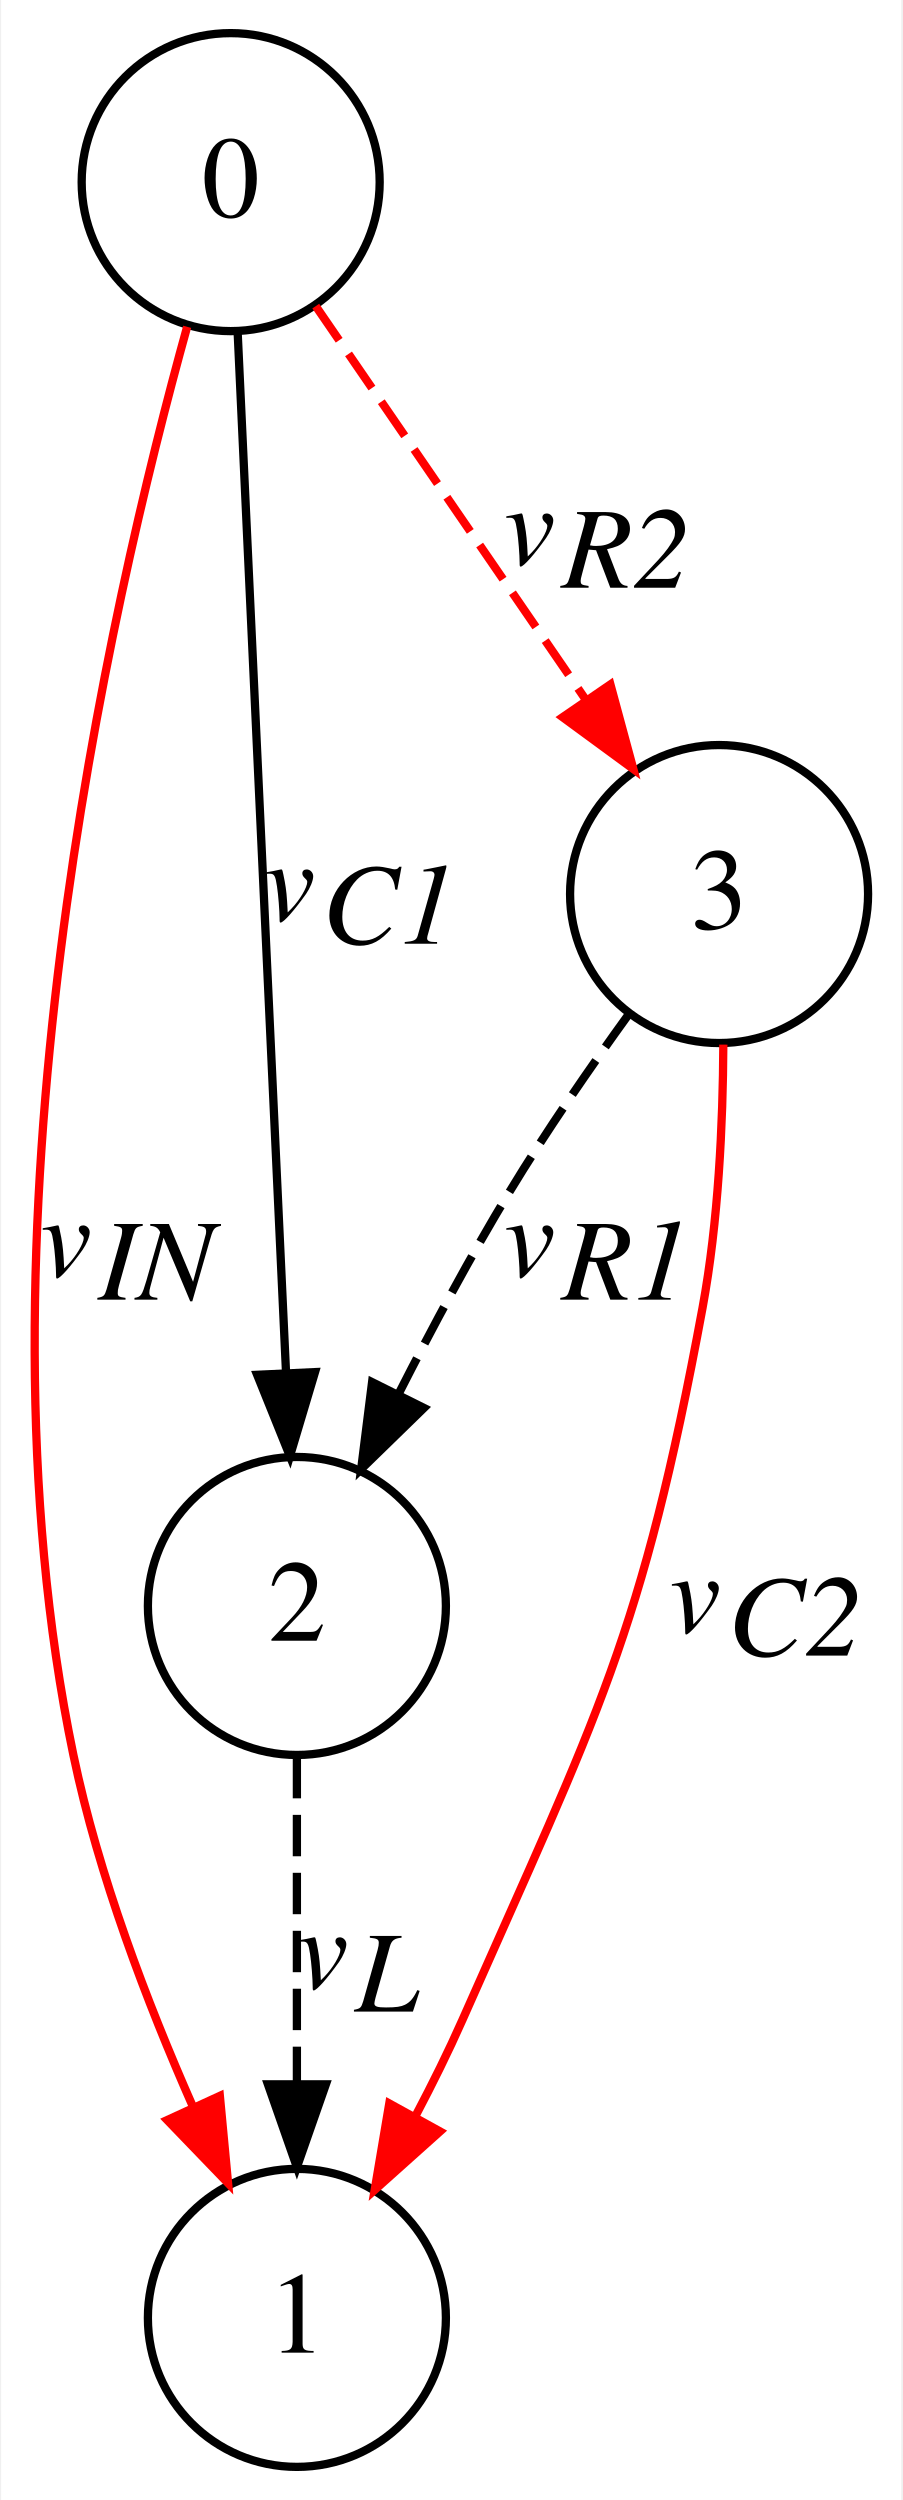
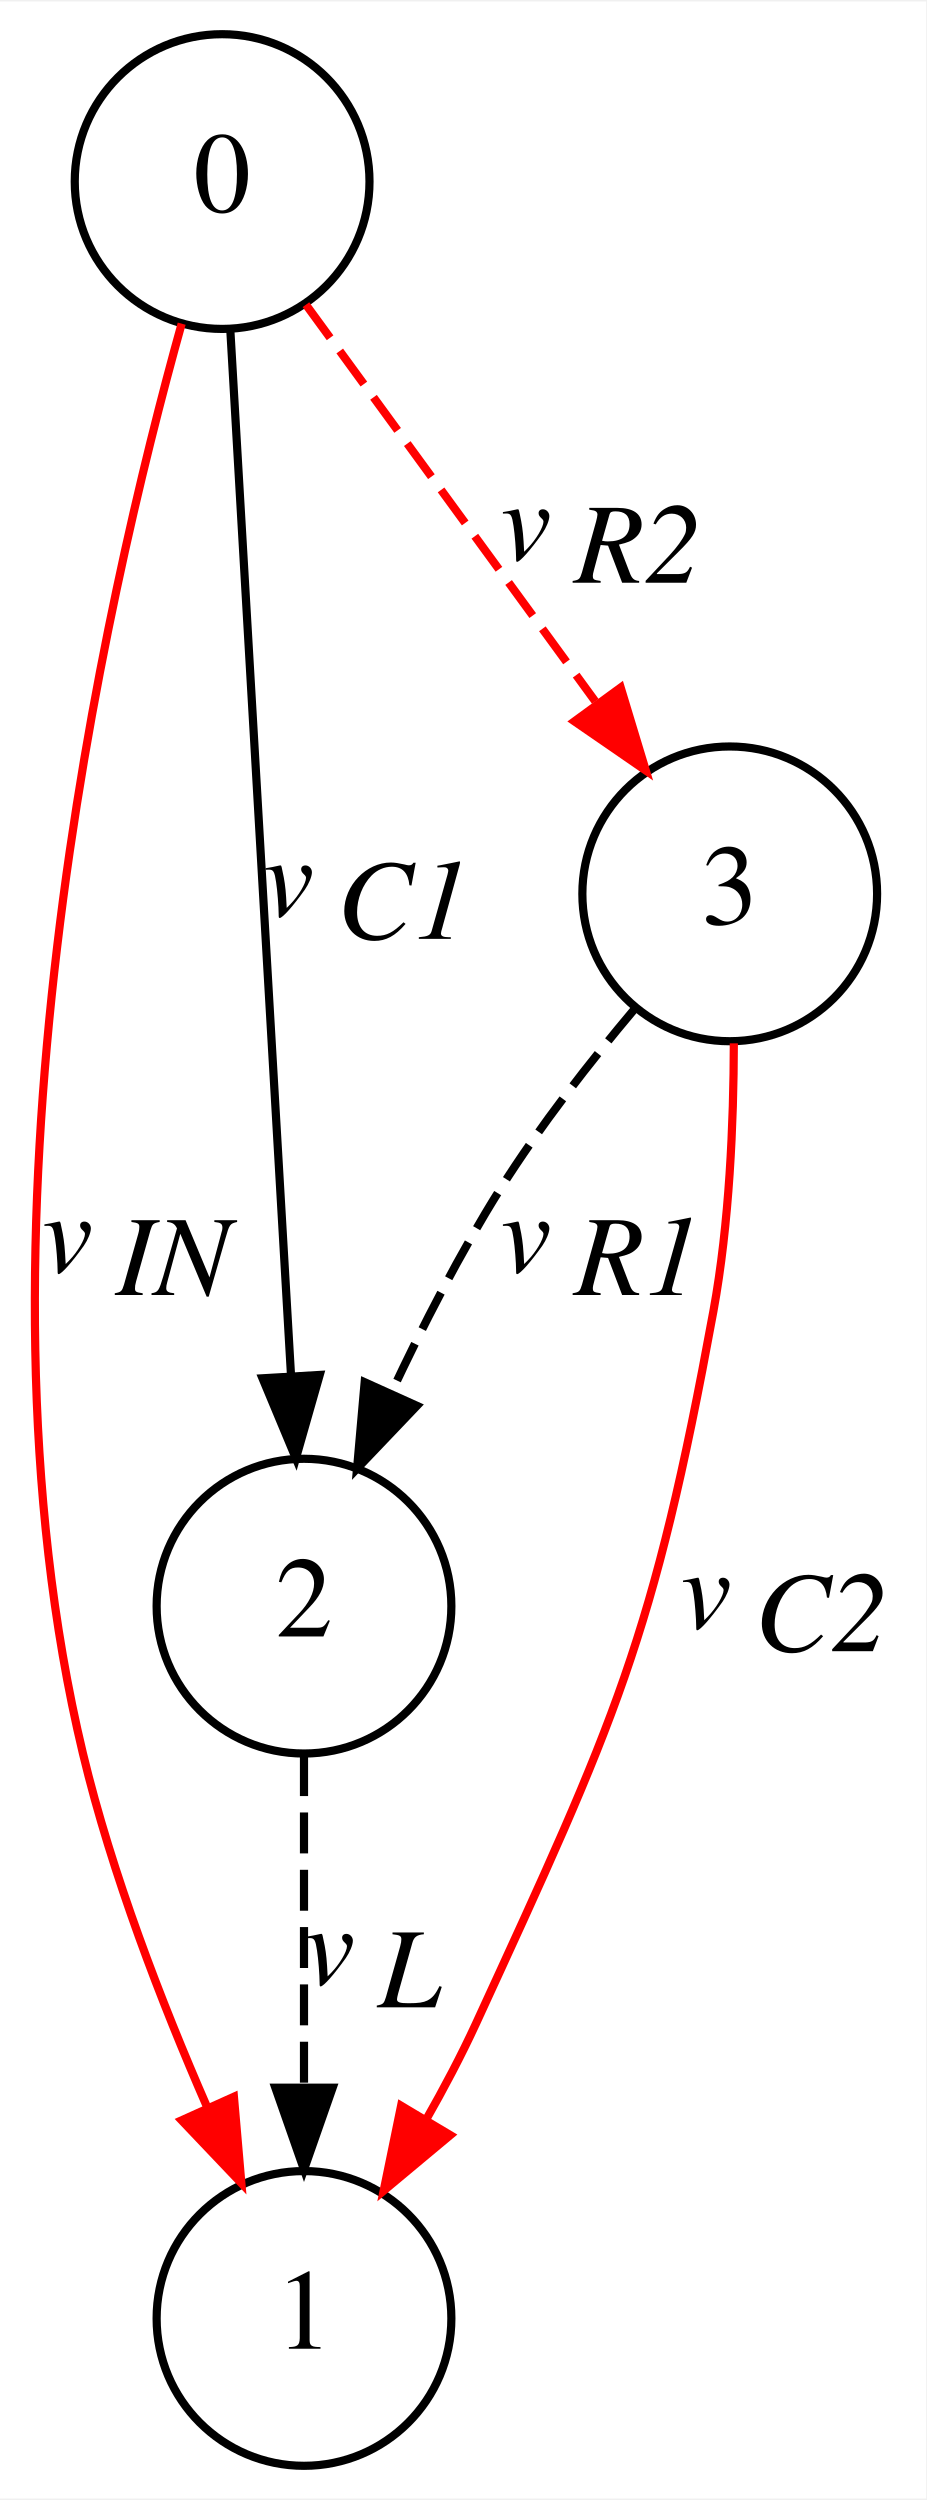
- <svg xmlns="http://www.w3.org/2000/svg" width="109pt" height="302pt" viewBox="0.00 0.00 108.73 302.00">
-   <g id="graph0" class="graph" transform="scale(1 1) rotate(0) translate(4 298)">
-     <polygon fill="#ffffff" stroke="transparent" points="-4,4 -4,-298 104.73,-298 104.73,4 -4,4" />
+ <svg xmlns="http://www.w3.org/2000/svg" width="113pt" height="305pt" viewBox="0.00 0.00 113.13 305.00">
+   <g id="graph0" class="graph" transform="scale(1 1) rotate(0) translate(4 301)">
+     <polygon fill="white" stroke="transparent" points="-4,4 -4,-301 109.13,-301 109.13,4 -4,4" />
    <g id="node1" class="node">
-       <ellipse fill="none" stroke="#000000" cx="23.73" cy="-276" rx="18" ry="18" />
-       <text text-anchor="middle" x="23.73" y="-271.8" font-family="Times,serif" font-size="14.00" fill="#000000">0</text>
+       <ellipse fill="none" stroke="black" cx="23.13" cy="-279" rx="18" ry="18" />
+       <text text-anchor="middle" x="23.13" y="-275.3" font-family="Times,serif" font-size="14.00">0</text>
    </g>
    <g id="node2" class="node">
-       <ellipse fill="none" stroke="#000000" cx="31.73" cy="-18" rx="18" ry="18" />
-       <text text-anchor="middle" x="31.73" y="-13.8" font-family="Times,serif" font-size="14.00" fill="#000000">1</text>
+       <ellipse fill="none" stroke="black" cx="33.13" cy="-18" rx="18" ry="18" />
+       <text text-anchor="middle" x="33.13" y="-14.3" font-family="Times,serif" font-size="14.00">1</text>
    </g>
    <g id="edge1" class="edge">
-       <path fill="none" stroke="#ff0000" d="M18.473,-258.523C9.106,-224.82 -8.319,-148.636 4.73,-86 7.755,-71.478 13.639,-56.055 19.144,-43.574" />
-       <polygon fill="#ff0000" stroke="#ff0000" points="22.424,-44.818 23.415,-34.27 16.062,-41.897 22.424,-44.818" />
-       <text text-anchor="start" x=".73" y="-143.8" font-family="Times,serif" font-style="italic" font-size="14.00" fill="#000000">v</text>
-       <text text-anchor="start" x="7.73" y="-143.8" font-family="Times,serif" font-style="italic" baseline-shift="sub" font-size="14.00" fill="#000000">IN</text>
+       <path fill="none" stroke="red" d="M18.19,-261.64C8.88,-228.31 -9.03,-150.29 6.13,-87 9.66,-72.28 15.75,-56.53 21.26,-43.9" />
+       <polygon fill="red" stroke="red" points="24.57,-45.08 25.48,-34.52 18.18,-42.2 24.57,-45.08" />
+       <text text-anchor="start" x="1.13" y="-145.8" font-family="Times,serif" font-style="italic" font-size="14.00">v</text>
+       <text text-anchor="start" x="10.13" y="-145.8" font-family="Times,serif" font-style="italic" baseline-shift="sub" font-size="14.00">IN</text>
    </g>
    <g id="node3" class="node">
-       <ellipse fill="none" stroke="#000000" cx="31.73" cy="-104" rx="18" ry="18" />
-       <text text-anchor="middle" x="31.73" y="-99.8" font-family="Times,serif" font-size="14.00" fill="#000000">2</text>
+       <ellipse fill="none" stroke="black" cx="33.13" cy="-105" rx="18" ry="18" />
+       <text text-anchor="middle" x="33.13" y="-101.3" font-family="Times,serif" font-size="14.00">2</text>
    </g>
    <g id="edge2" class="edge">
-       <path fill="none" stroke="#000000" d="M24.571,-257.918C25.963,-227.981 28.758,-167.897 30.413,-132.299" />
-       <polygon fill="#000000" stroke="#000000" points="33.919,-132.25 30.888,-122.098 26.927,-131.924 33.919,-132.25" />
-       <text text-anchor="start" x="27.73" y="-186.8" font-family="Times,serif" font-style="italic" font-size="14.00" fill="#000000">v</text>
-       <text text-anchor="start" x="34.73" y="-186.8" font-family="Times,serif" font-style="italic" baseline-shift="sub" font-size="14.00" fill="#000000">C1</text>
+       <path fill="none" stroke="black" d="M24.13,-260.88C25.86,-231 29.46,-169.11 31.54,-133.27" />
+       <polygon fill="black" stroke="black" points="35.05,-133.24 32.14,-123.05 28.06,-132.83 35.05,-133.24" />
+       <text text-anchor="start" x="28.13" y="-189.3" font-family="Times,serif" font-style="italic" font-size="14.00">v</text>
+       <text text-anchor="start" x="37.13" y="-189.3" font-family="Times,serif" font-style="italic" baseline-shift="sub" font-size="14.00">C1</text>
    </g>
    <g id="node4" class="node">
-       <ellipse fill="none" stroke="#000000" cx="82.73" cy="-190" rx="18" ry="18" />
-       <text text-anchor="middle" x="82.73" y="-185.8" font-family="Times,serif" font-size="14.00" fill="#000000">3</text>
+       <ellipse fill="none" stroke="black" cx="85.13" cy="-192" rx="18" ry="18" />
+       <text text-anchor="middle" x="85.13" y="-188.3" font-family="Times,serif" font-size="14.00">3</text>
    </g>
    <g id="edge3" class="edge">
-       <path fill="none" stroke="#ff0000" stroke-dasharray="5,2" d="M34.007,-261.02C43.004,-247.905 56.227,-228.632 66.628,-213.471" />
-       <polygon fill="#ff0000" stroke="#ff0000" points="69.602,-215.323 72.373,-205.097 63.829,-211.363 69.602,-215.323" />
-       <text text-anchor="start" x="56.73" y="-229.8" font-family="Times,serif" font-style="italic" font-size="14.00" fill="#000000">v</text>
-       <text text-anchor="start" x="63.73" y="-229.8" font-family="Times,serif" font-style="italic" baseline-shift="sub" font-size="14.00" fill="#000000">R2</text>
+       <path fill="none" stroke="red" stroke-dasharray="5,2" d="M33.37,-263.96C42.97,-250.8 57.49,-230.89 68.71,-215.51" />
+       <polygon fill="red" stroke="red" points="71.81,-217.2 74.88,-207.06 66.16,-213.07 71.81,-217.2" />
+       <text text-anchor="start" x="57.13" y="-232.8" font-family="Times,serif" font-style="italic" font-size="14.00">v</text>
+       <text text-anchor="start" x="66.13" y="-232.8" font-family="Times,serif" font-style="italic" baseline-shift="sub" font-size="14.00">R2</text>
    </g>
    <g id="edge4" class="edge">
-       <path fill="none" stroke="#000000" stroke-dasharray="5,2" d="M31.73,-85.762C31.73,-74.36 31.73,-59.434 31.73,-46.494" />
-       <polygon fill="#000000" stroke="#000000" points="35.23,-46.212 31.73,-36.212 28.23,-46.212 35.23,-46.212" />
-       <text text-anchor="start" x="31.73" y="-57.8" font-family="Times,serif" font-style="italic" font-size="14.00" fill="#000000">v</text>
-       <text text-anchor="start" x="38.73" y="-57.8" font-family="Times,serif" font-style="italic" baseline-shift="sub" font-size="14.00" fill="#000000">L</text>
+       <path fill="none" stroke="black" stroke-dasharray="5,2" d="M33.13,-86.8C33.13,-75.16 33.13,-59.55 33.13,-46.24" />
+       <polygon fill="black" stroke="black" points="36.63,-46.18 33.13,-36.18 29.63,-46.18 36.63,-46.18" />
+       <text text-anchor="start" x="33.13" y="-58.8" font-family="Times,serif" font-style="italic" font-size="14.00">v</text>
+       <text text-anchor="start" x="42.13" y="-58.8" font-family="Times,serif" font-style="italic" baseline-shift="sub" font-size="14.00">L</text>
    </g>
    <g id="edge6" class="edge">
-       <path fill="none" stroke="#ff0000" d="M83.242,-171.81C83.199,-162.267 82.654,-150.423 80.73,-140 73.405,-100.334 68.036,-90.894 51.73,-54 50.054,-50.209 48.112,-46.289 46.11,-42.493" />
-       <polygon fill="#ff0000" stroke="#ff0000" points="49.02,-40.523 41.127,-33.455 42.89,-43.902 49.02,-40.523" />
-       <text text-anchor="start" x="76.73" y="-100.8" font-family="Times,serif" font-style="italic" font-size="14.00" fill="#000000">v</text>
-       <text text-anchor="start" x="83.73" y="-100.8" font-family="Times,serif" font-style="italic" baseline-shift="sub" font-size="14.00" fill="#000000">C2</text>
+       <path fill="none" stroke="red" d="M85.63,-173.74C85.61,-164.05 85.1,-151.77 83.13,-141 75.8,-100.91 71.16,-91.03 54.13,-54 52.33,-50.09 50.2,-46.06 48,-42.2" />
+       <polygon fill="red" stroke="red" points="51,-40.39 42.86,-33.6 44.99,-43.98 51,-40.39" />
+       <text text-anchor="start" x="79.13" y="-102.3" font-family="Times,serif" font-style="italic" font-size="14.00">v</text>
+       <text text-anchor="start" x="88.13" y="-102.3" font-family="Times,serif" font-style="italic" baseline-shift="sub" font-size="14.00">C2</text>
    </g>
    <g id="edge5" class="edge">
-       <path fill="none" stroke="#000000" stroke-dasharray="5,2" d="M71.901,-175.596C67.224,-169.132 61.82,-161.326 57.392,-154 52.727,-146.283 48.085,-137.621 44.058,-129.702" />
-       <polygon fill="#000000" stroke="#000000" points="47.08,-127.918 39.491,-120.525 40.813,-131.037 47.08,-127.918" />
-       <text text-anchor="start" x="56.73" y="-143.8" font-family="Times,serif" font-style="italic" font-size="14.00" fill="#000000">v</text>
-       <text text-anchor="start" x="63.73" y="-143.8" font-family="Times,serif" font-style="italic" baseline-shift="sub" font-size="14.00" fill="#000000">R1</text>
+       <path fill="none" stroke="black" stroke-dasharray="5,2" d="M73.48,-177.9C68.13,-171.55 61.93,-163.64 57.13,-156 52.2,-148.15 47.58,-139.13 43.73,-130.93" />
+       <polygon fill="black" stroke="black" points="46.92,-129.47 39.61,-121.8 40.54,-132.35 46.92,-129.47" />
+       <text text-anchor="start" x="57.13" y="-145.8" font-family="Times,serif" font-style="italic" font-size="14.00">v</text>
+       <text text-anchor="start" x="66.13" y="-145.8" font-family="Times,serif" font-style="italic" baseline-shift="sub" font-size="14.00">R1</text>
    </g>
  </g>
</svg>
